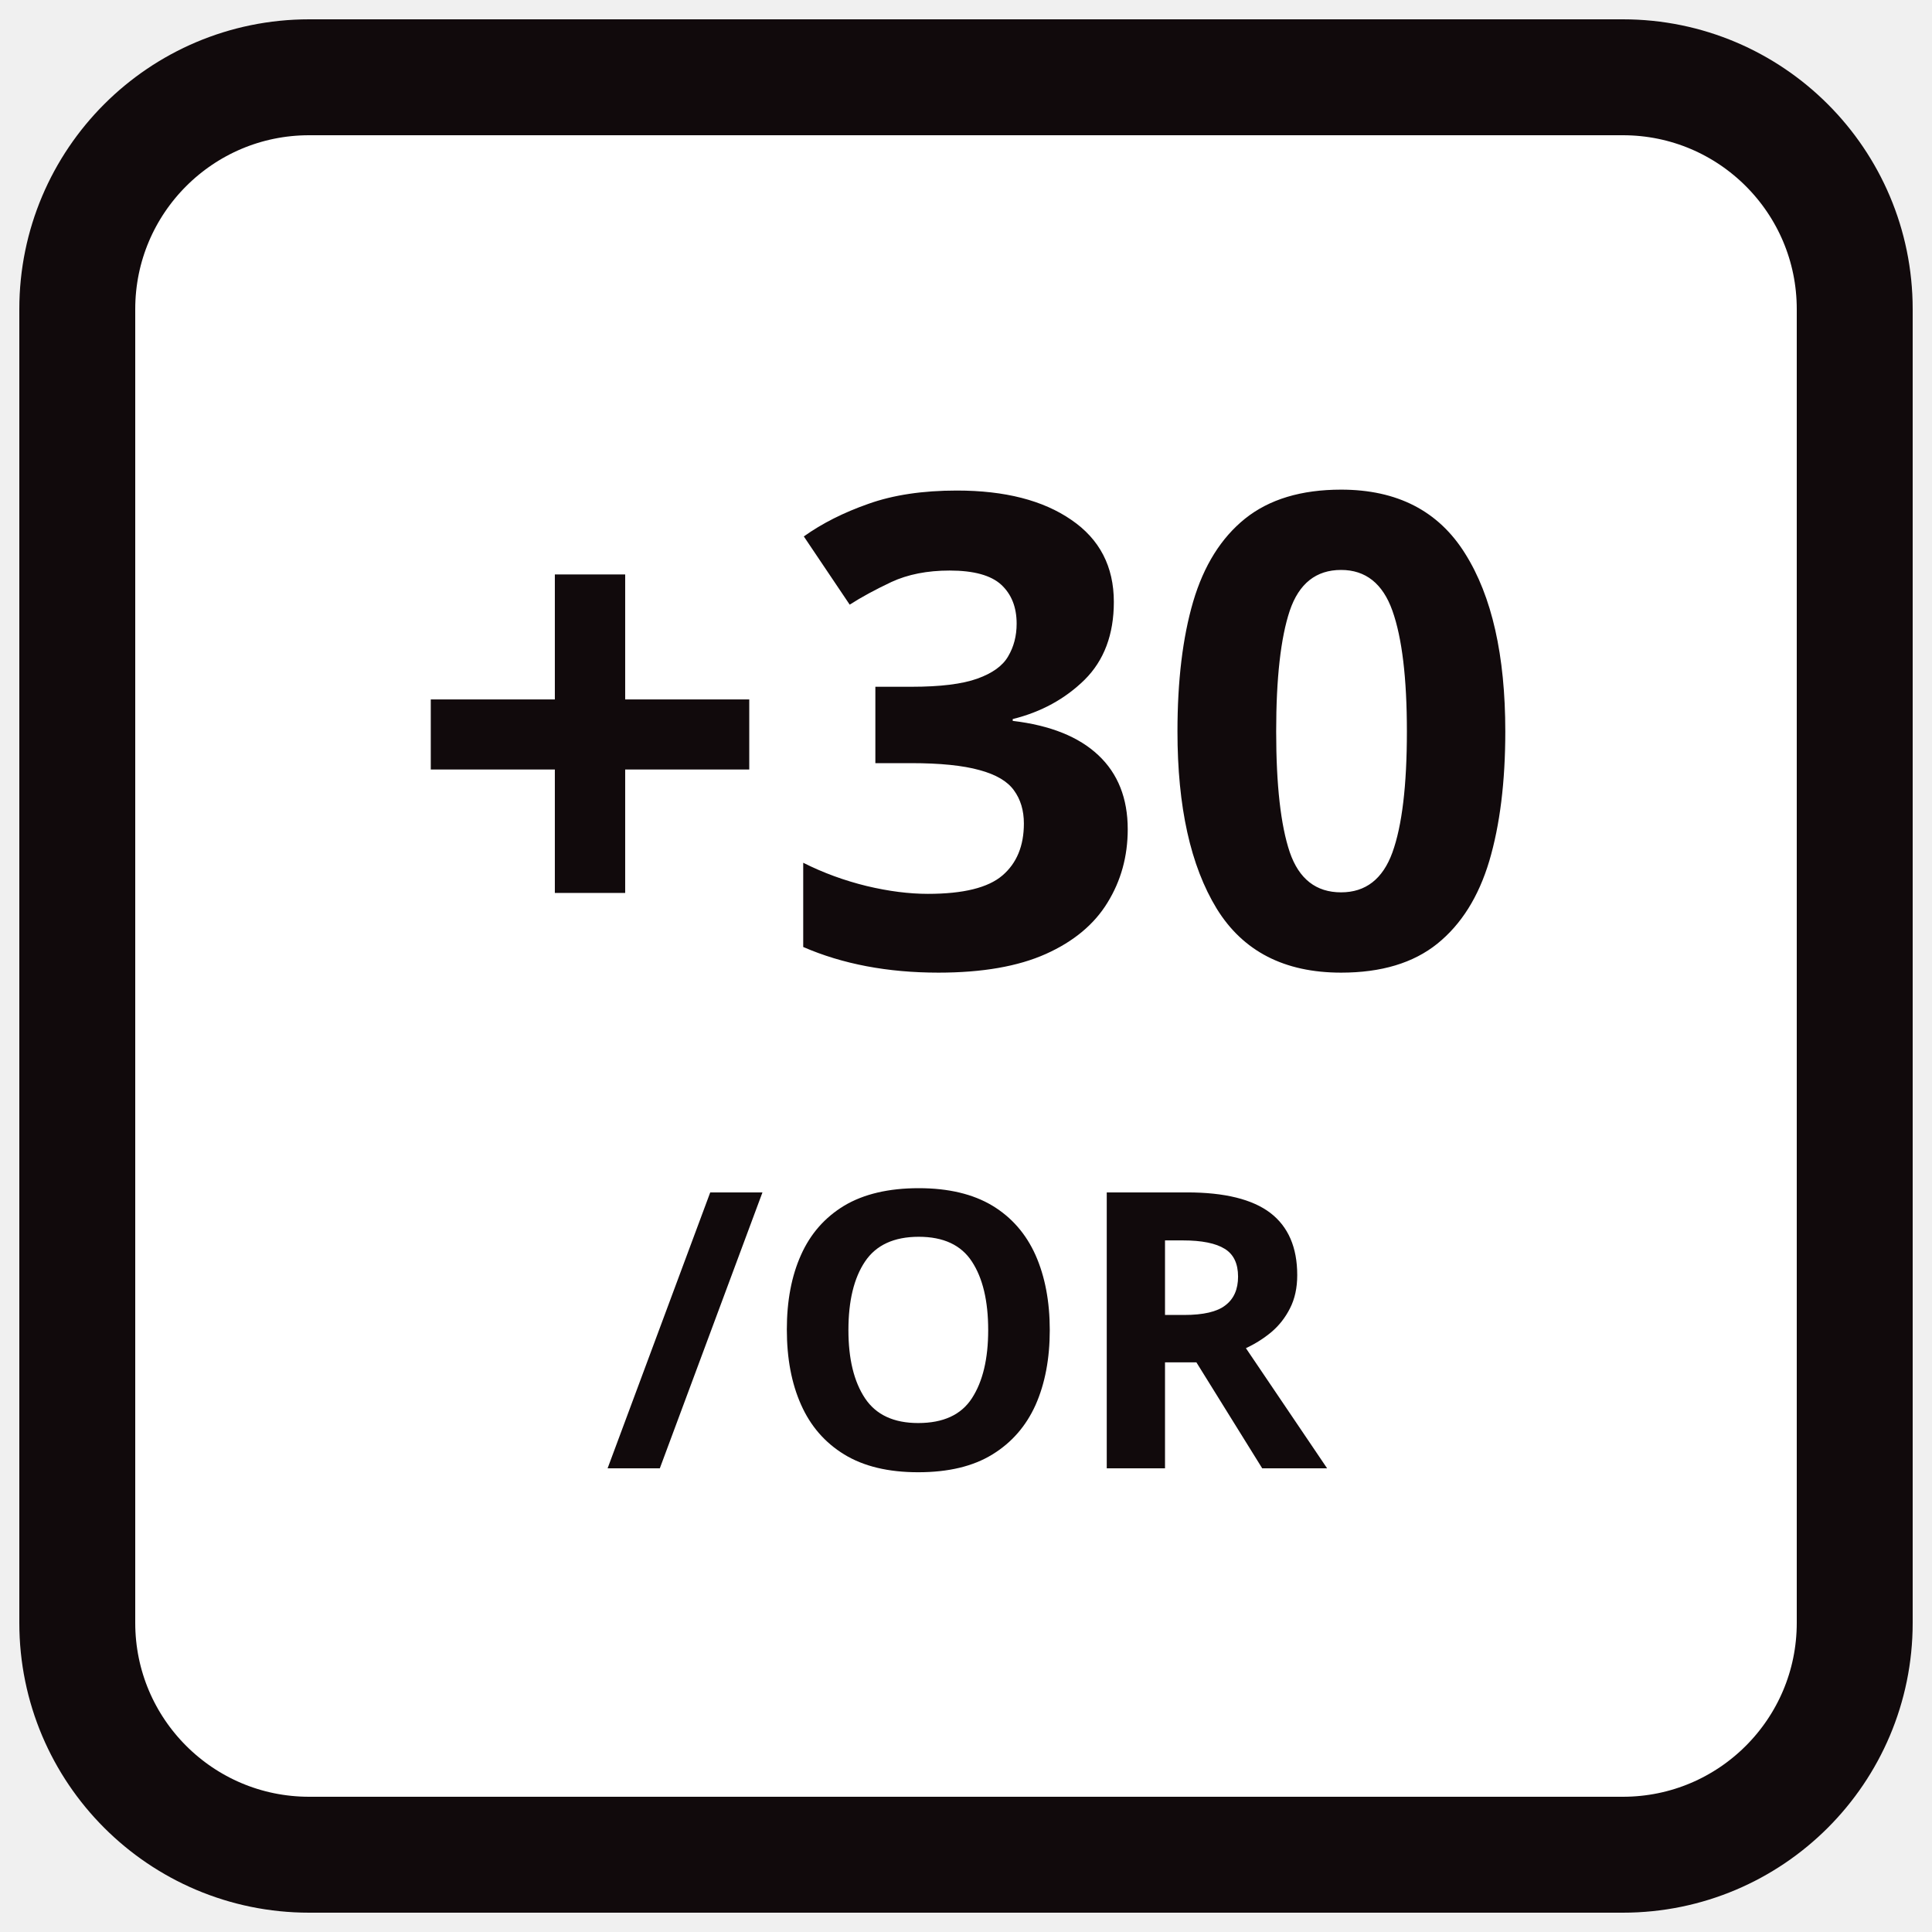
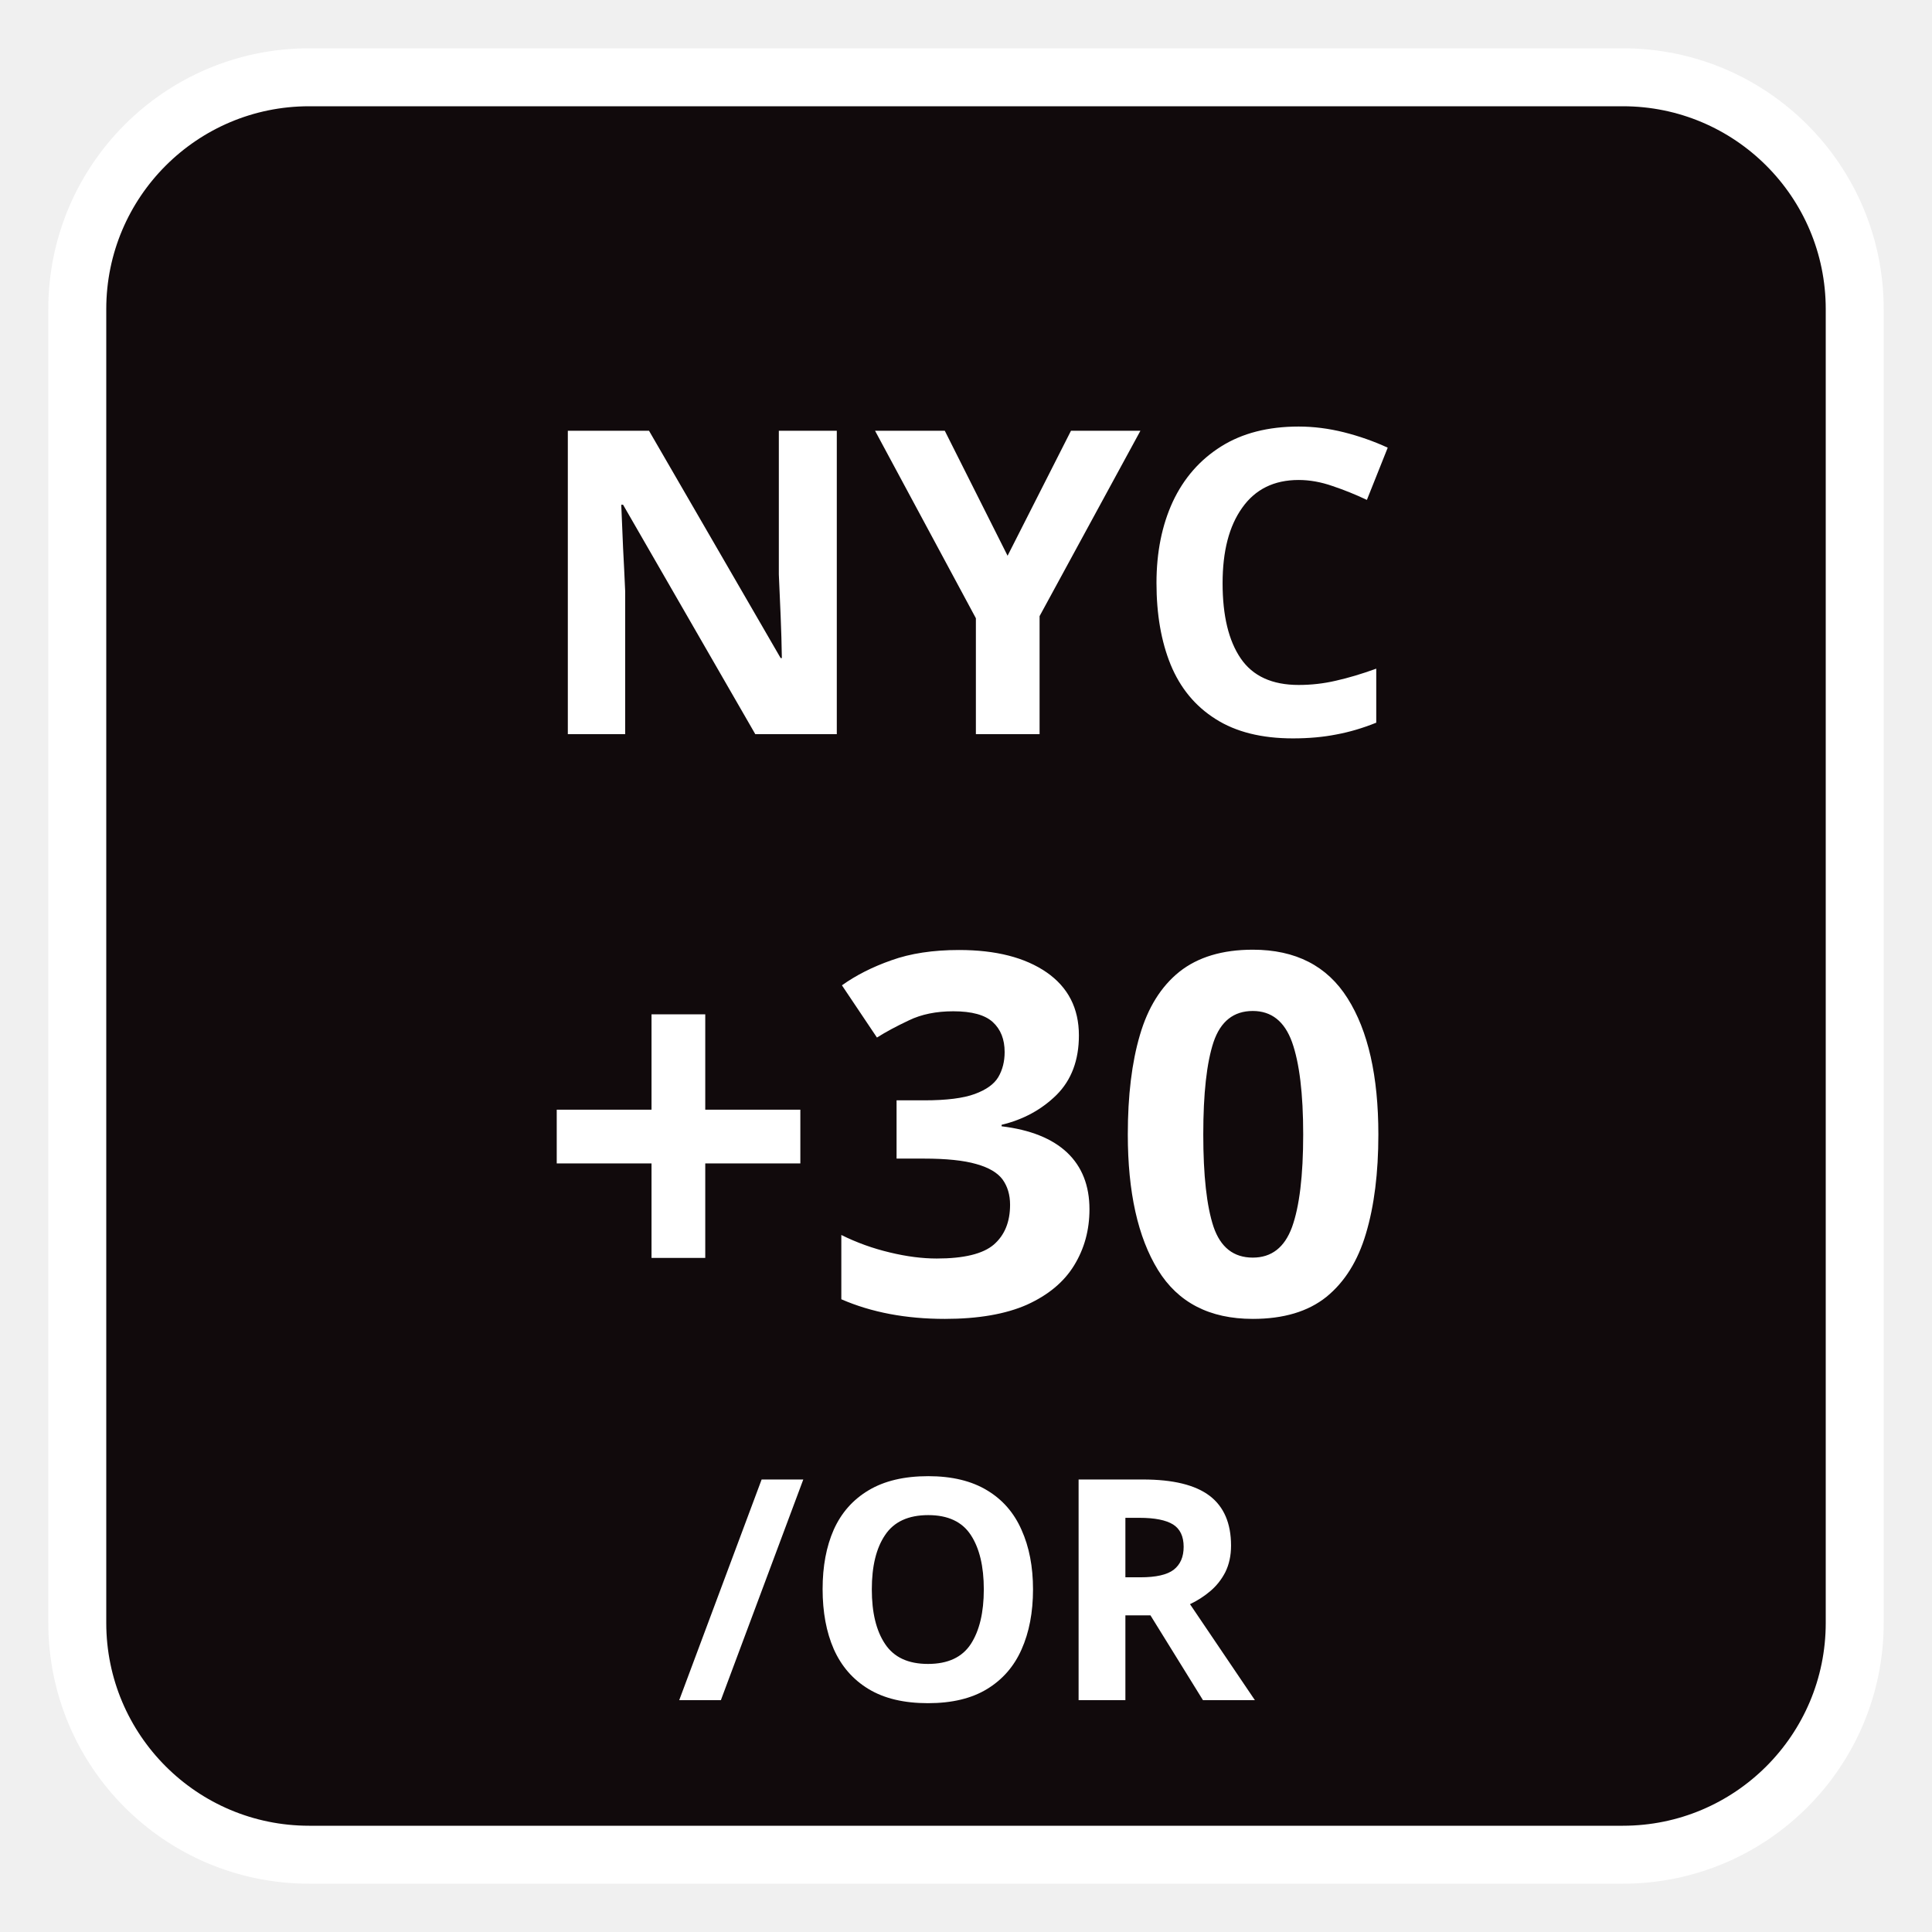
<svg xmlns="http://www.w3.org/2000/svg" viewBox="0 0 100 100">
-   <rect x="4" y="4" width="92" height="92" rx="12" fill="white" stroke="#110a0c" stroke-width="6" />
-   <text x="50" y="50" text-anchor="middle" font-family="sans-serif" font-size="34" font-weight="bold" fill="#110a0c">+30</text>
-   <text x="50" y="76" text-anchor="middle" font-family="sans-serif" font-size="20" font-weight="bold" fill="#110a0c">/OR</text>
+   <rect x="4" y="4" width="92" height="92" rx="12" fill="#110a0c" stroke="white" stroke-width="3" />
+   <text x="50" y="38" text-anchor="middle" font-family="sans-serif" font-size="22" font-weight="bold" fill="white">NYC</text>
+   <text x="50" y="68" text-anchor="middle" font-family="sans-serif" font-size="26" font-weight="bold" fill="white">+30</text>
+   <text x="50" y="88" text-anchor="middle" font-family="sans-serif" font-size="16" font-weight="bold" fill="white">/OR</text>
</svg>
